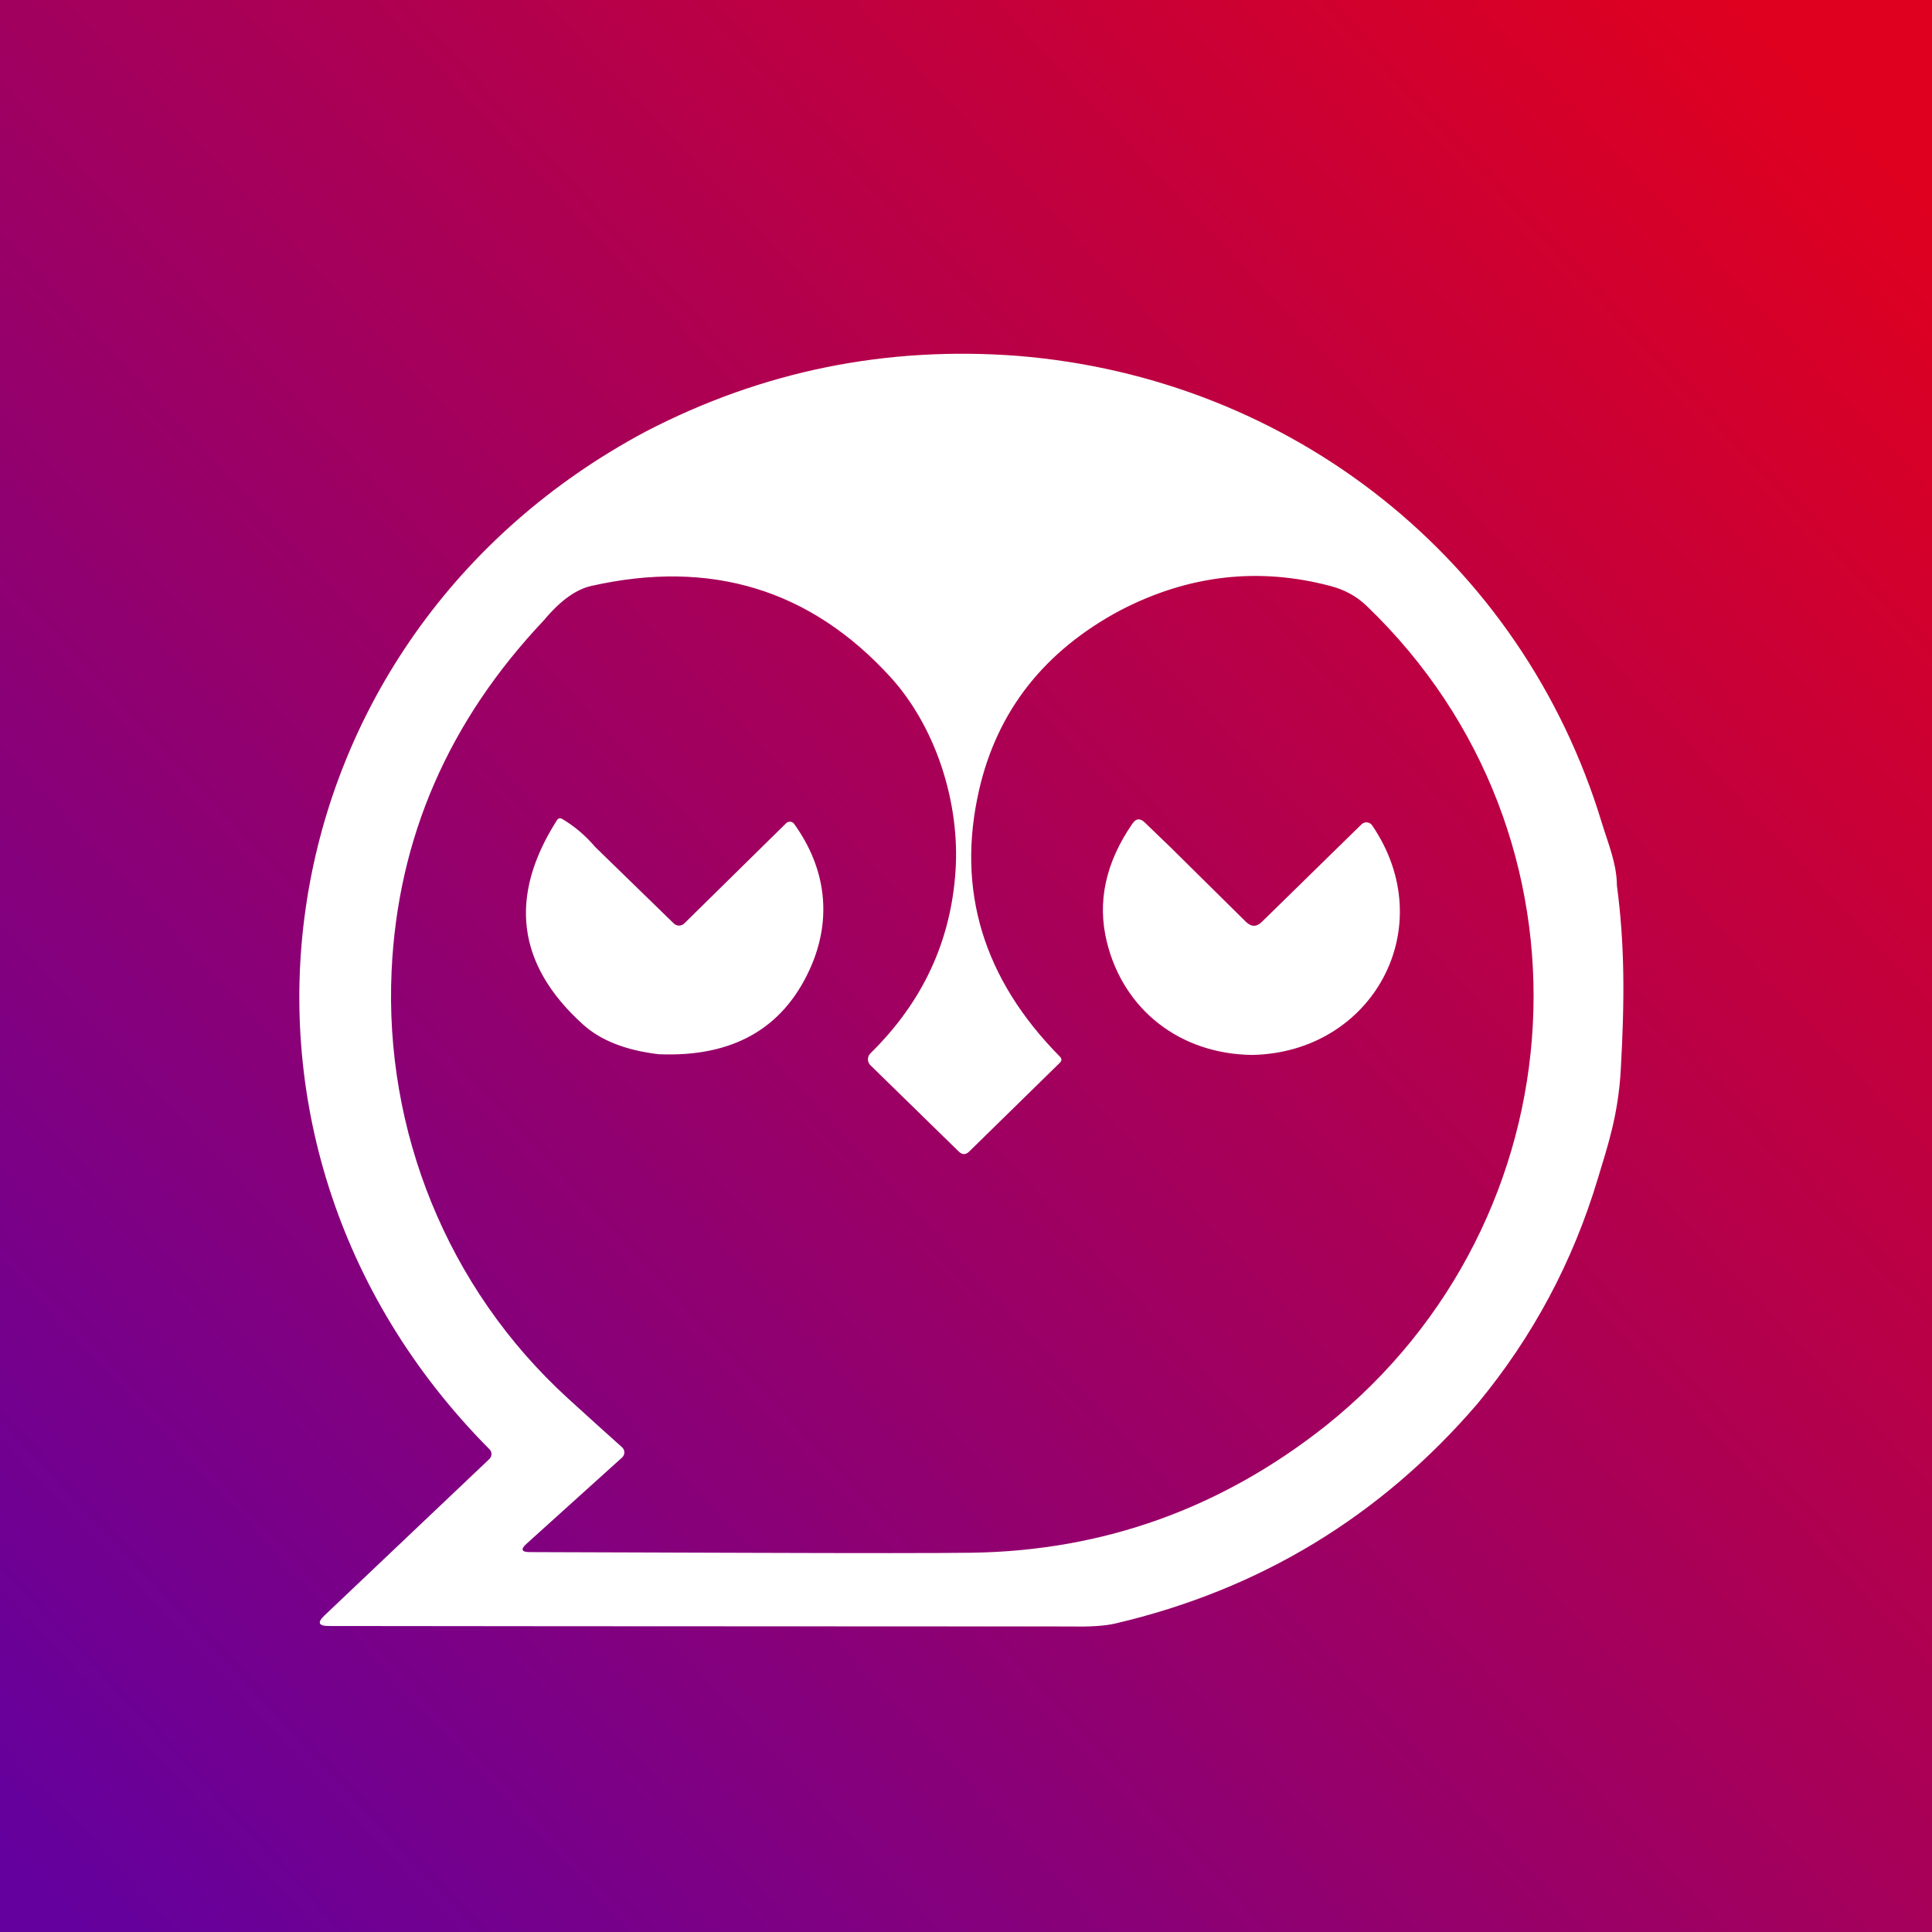
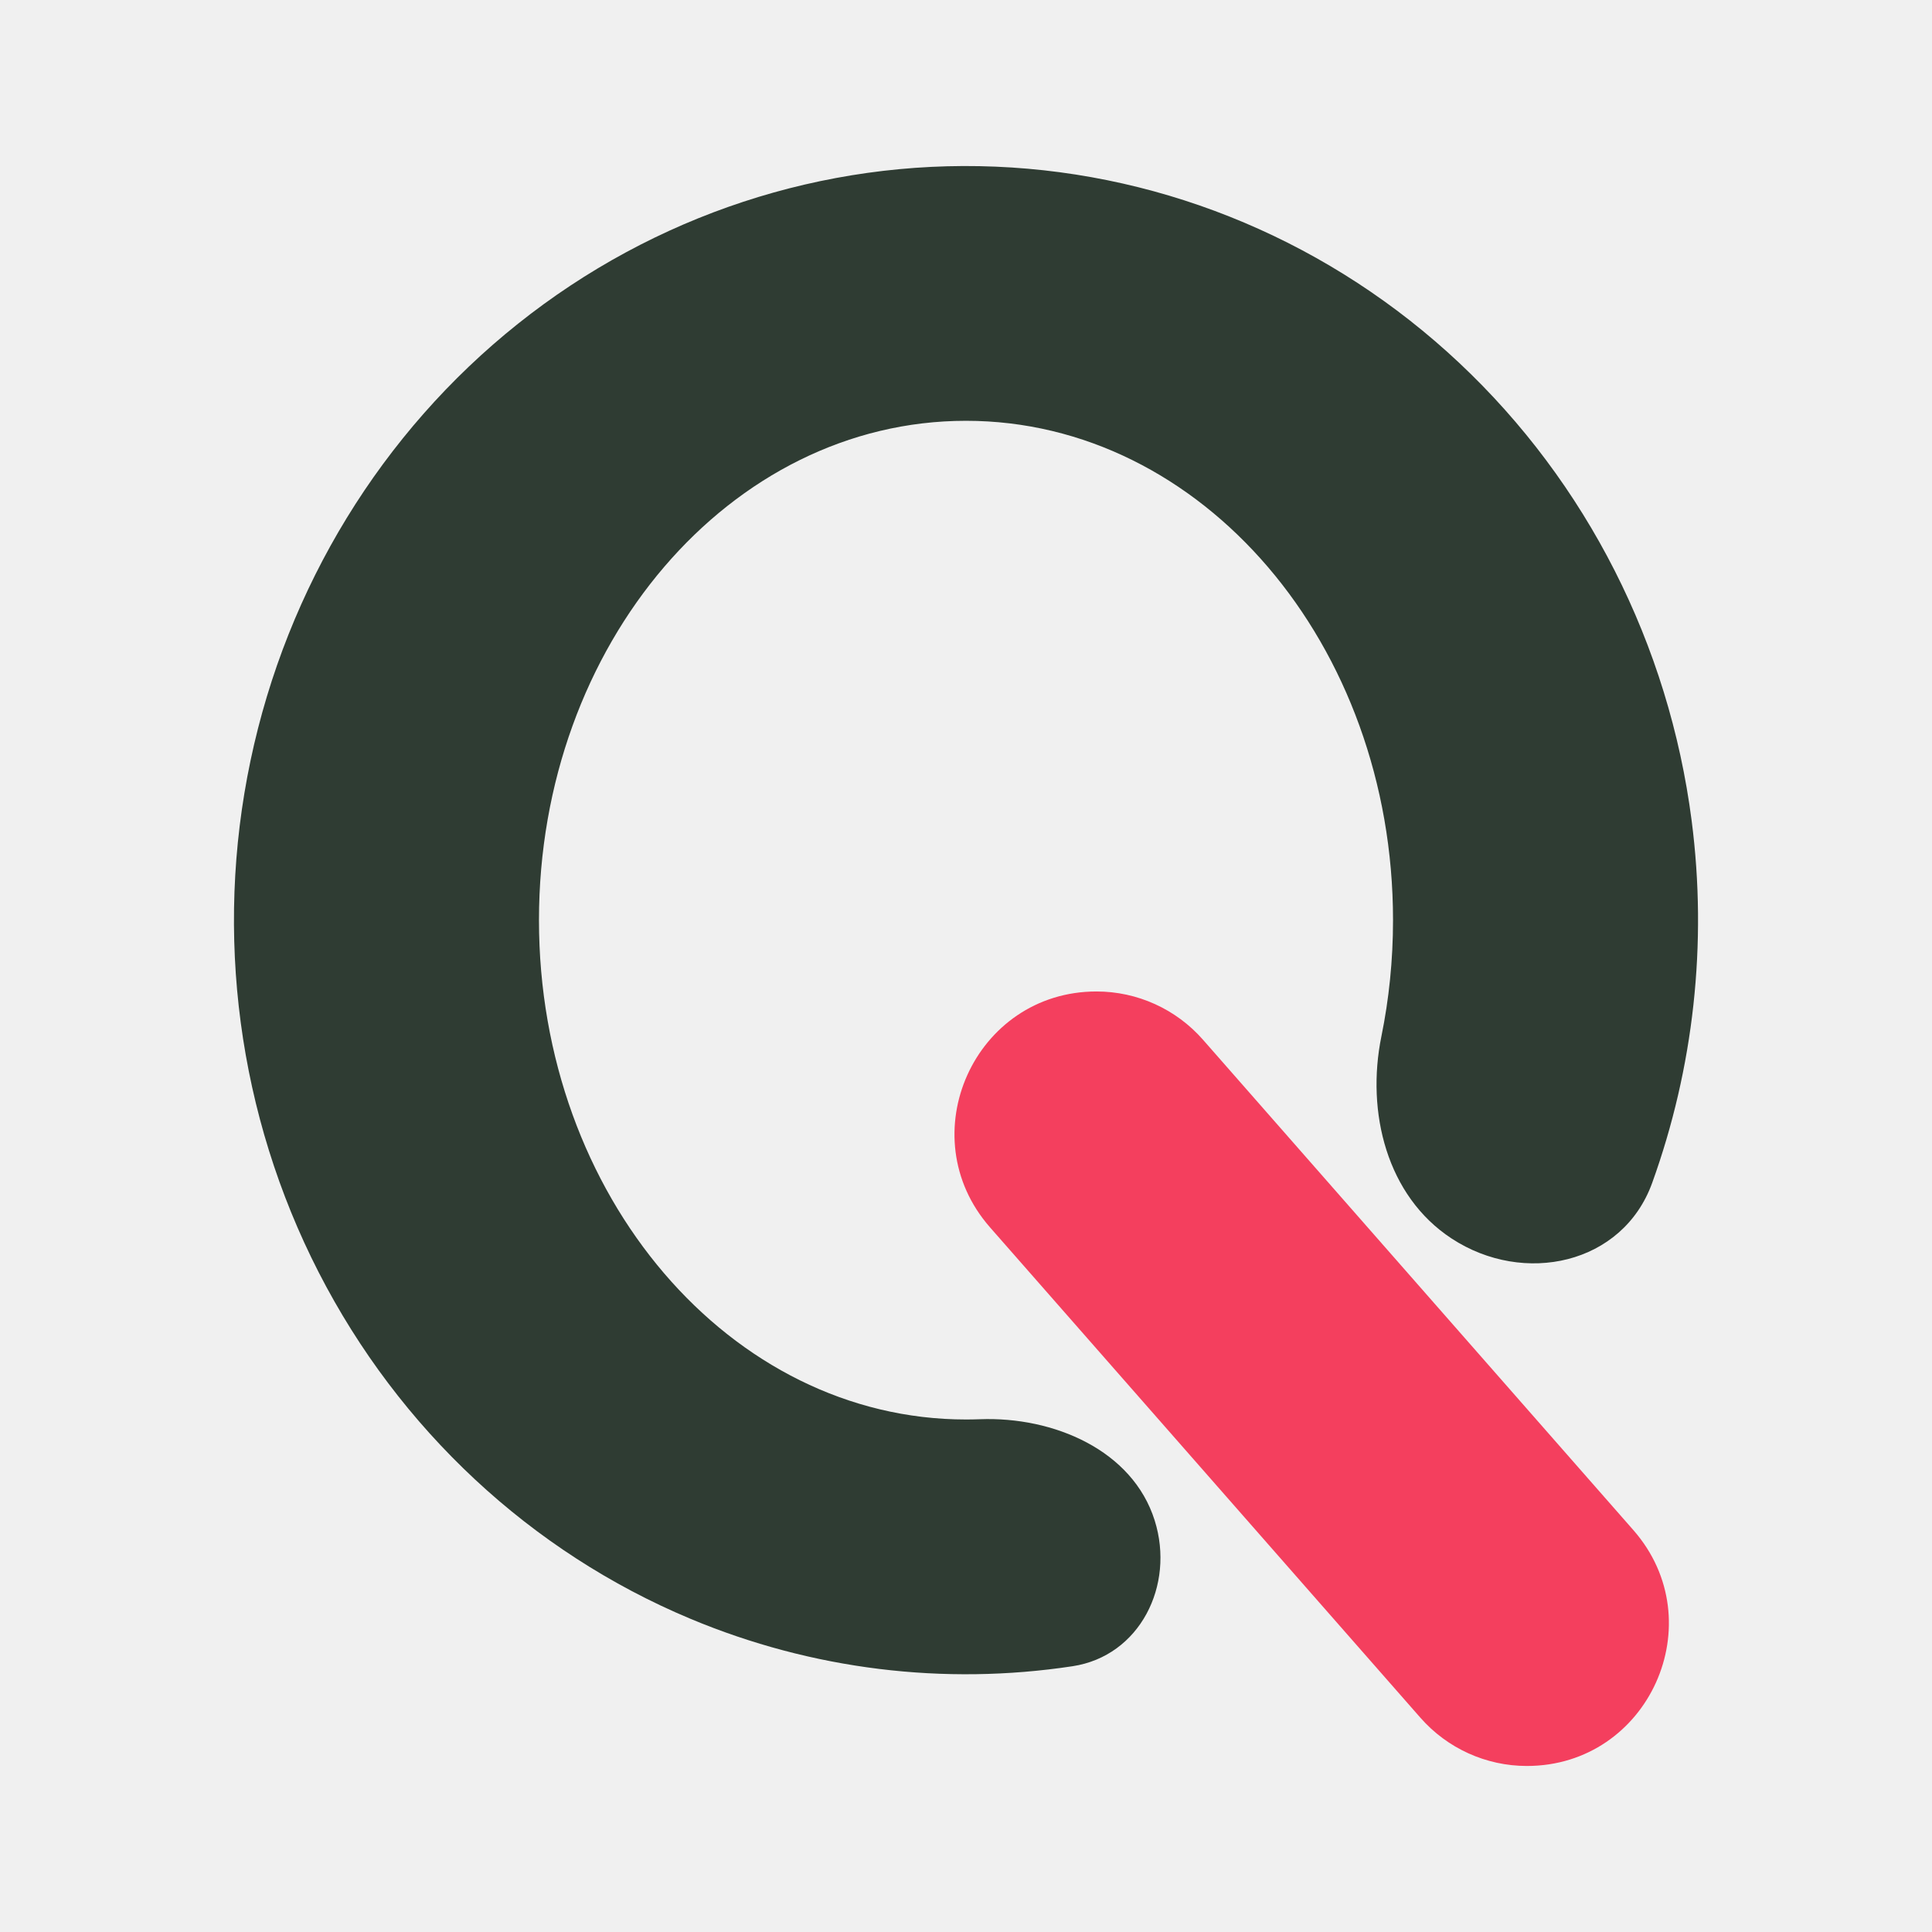
- <svg xmlns="http://www.w3.org/2000/svg" width="512" height="512" fill="none" viewBox="0 0 512 512">
-   <path fill="url(#a)" d="M0 0h512v512H0z" />
-   <path fill="#fff" d="M269.721 94.313c72.466 5.865 133.597 53.961 154.754 123.671 1.589 5.222 4.007 10.886 4.02 16.675 2.073 15.542 2.073 30.047 1.037 48.697-.691 12.434-3.613 20.681-6.031 28.79-6.631 22.201-17.317 42.191-32.057 59.971-25.627 29.785-57.581 49.16-95.862 58.126-2.694.635-6.61.898-11.749.787l-134.965-.062-61.752-.062c-2.722 0-3.095-.932-1.12-2.797l43.683-41.445a1.844 1.844 0 0 0 .566-1.293 1.817 1.817 0 0 0-.131-.703 1.77 1.77 0 0 0-.393-.594c-82.143-82.662-60.758-215.326 41.507-269.764 30.807-15.983 63.638-22.65 98.493-19.997Zm-125.598 70.083c-25.281 26.732-38.73 57.719-40.346 92.961-1.928 42.045 14.547 83.842 46.687 113.185 4.711 4.296 9.511 8.634 14.402 13.014a1.81 1.81 0 0 1 .594 1.347 1.83 1.83 0 0 1-.594 1.346l-25.323 22.857c-1.644 1.478-1.361 2.217.85 2.217l56.282.187c31.967.11 52.248.104 60.84-.021 34.842-.511 66.105-11.715 93.79-33.611 68.342-54.542 74.476-156.35 10.817-217.357-2.57-2.459-5.671-4.179-9.305-5.16-19.161-5.139-37.79-3.018-55.888 6.362-20.169 10.776-32.658 26.663-37.466 47.661-6.064 26.511 1.085 50.066 21.448 70.664.511.525.504 1.049-.021 1.574l-24.038 23.541c-.925.912-1.851.912-2.776 0l-23.396-22.857a2.206 2.206 0 0 1-.667-1.585 2.21 2.21 0 0 1 .667-1.585c13.787-13.525 21.303-29.633 22.546-48.325 1.202-18.07-5.201-38.129-17.2-51.329-21.205-23.278-47.647-31.346-79.325-24.204-4.103.926-8.296 3.965-12.578 9.118Z" />
-   <path fill="#fff" d="m157.725 224.447 20.846 20.287a1.96 1.96 0 0 0 1.373.558c.514 0 1.01-.2 1.383-.558l27.002-26.566a1.403 1.403 0 0 1 2.134.186c8.33 11.563 10.299 25.074 4.082 38.627-7.225 15.749-20.549 23.216-39.973 22.4-8.69-1.022-15.369-3.64-20.038-7.853-17.532-15.818-19.852-33.861-6.963-54.127.373-.594.856-.711 1.45-.352 3.274 1.948 6.176 4.414 8.704 7.398Zm152.568.186 19.873 19.645c1.423 1.409 2.846 1.409 4.269 0l26.379-25.82a1.852 1.852 0 0 1 1.472-.524 1.84 1.84 0 0 1 1.346.793c18.443 27.043.083 60.302-31.87 60.841-18.899-.249-33.985-11.791-38.44-29.964-2.598-10.596-.332-21.047 6.797-31.353.939-1.368 2.01-1.478 3.211-.332l6.963 6.714Z" />
-   <defs>
-     <linearGradient id="a" x1="21.634" x2="512" y1="512" y2="54.084" gradientUnits="userSpaceOnUse">
-       <stop stop-color="#64009E" />
-       <stop offset="1" stop-color="#DF001F" />
-     </linearGradient>
-   </defs>
+ <svg xmlns="http://www.w3.org/2000/svg" viewBox="0 0 512 512" fill="none">
+   <style>
+       .rectangle {
+         fill: #2F3C33;
+       }
+      @media (prefers-color-scheme: dark) {
+       .rectangle {
+         fill: #F5F5F5;
+       }
+      }
+   </style>
+   <path class="rectangle" fill-rule="evenodd" clip-rule="evenodd" d="M448.305 217.491C452.517 250.101 448.825 283.05 437.84 313.489C430.043 335.093 403.858 340.784 384.675 328.208C367.541 316.974 361.983 294.763 366.083 274.657C368.099 264.771 369.166 254.455 369.166 243.847C369.166 170.763 318.5 111.516 256 111.516C193.5 111.516 142.833 170.763 142.833 243.847C142.833 316.932 193.5 376.179 256 376.179C257.235 376.179 258.465 376.156 259.69 376.11C279.196 375.379 300.142 384.284 306.007 402.945C311.419 420.163 302.044 438.868 284.236 441.567C250.192 446.726 215.219 442.491 182.98 428.998C140.668 411.29 105.778 378.772 84.451 337.17C63.125 295.567 56.73 247.548 66.392 201.566C76.054 155.585 101.154 114.588 137.273 85.796C173.392 57.004 218.213 42.261 263.846 44.164C309.479 46.066 352.997 64.493 386.739 96.198C420.481 127.904 442.282 170.855 448.305 217.491Z" fill="#2F3C33" />
+   <path d="M262.381 325.282C241.03 300.954 258.264 262.751 290.591 262.751C301.39 262.751 311.667 267.409 318.8 275.536L432.84 405.47C454.192 429.797 436.957 468 404.631 468C393.832 468 383.554 463.342 376.422 455.215L262.381 325.282Z" fill="#F43F5E" />
</svg>
